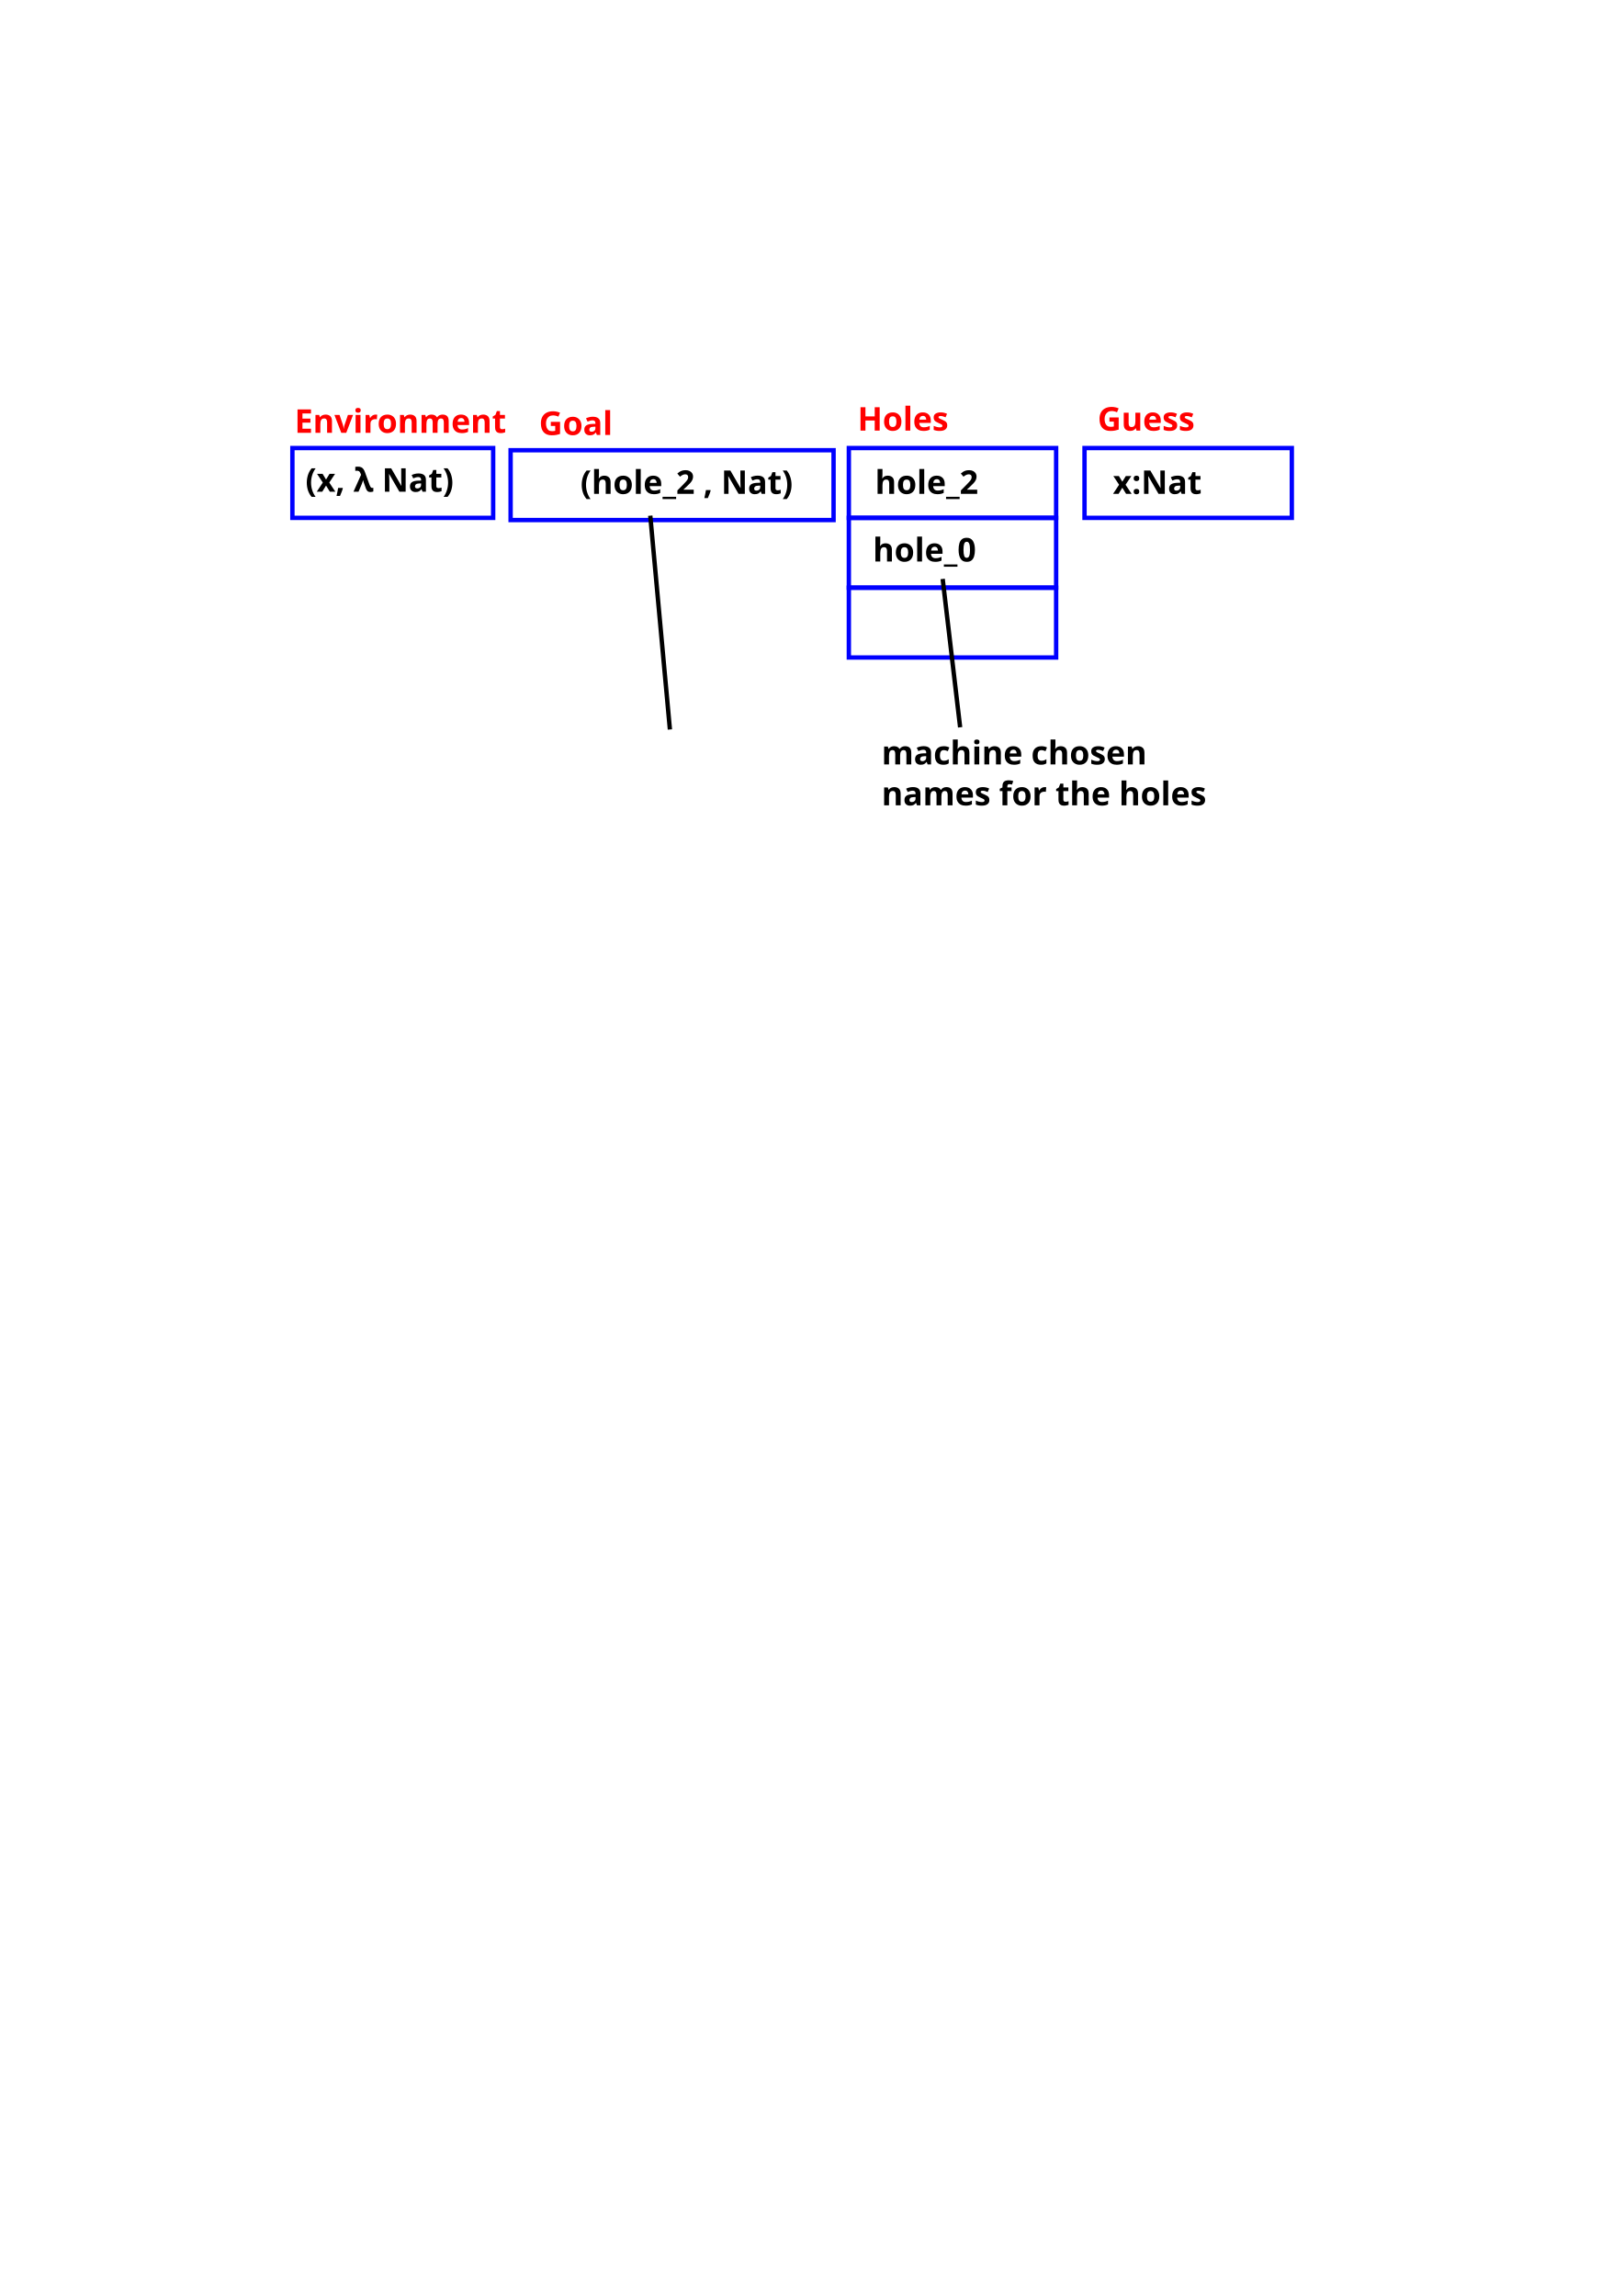
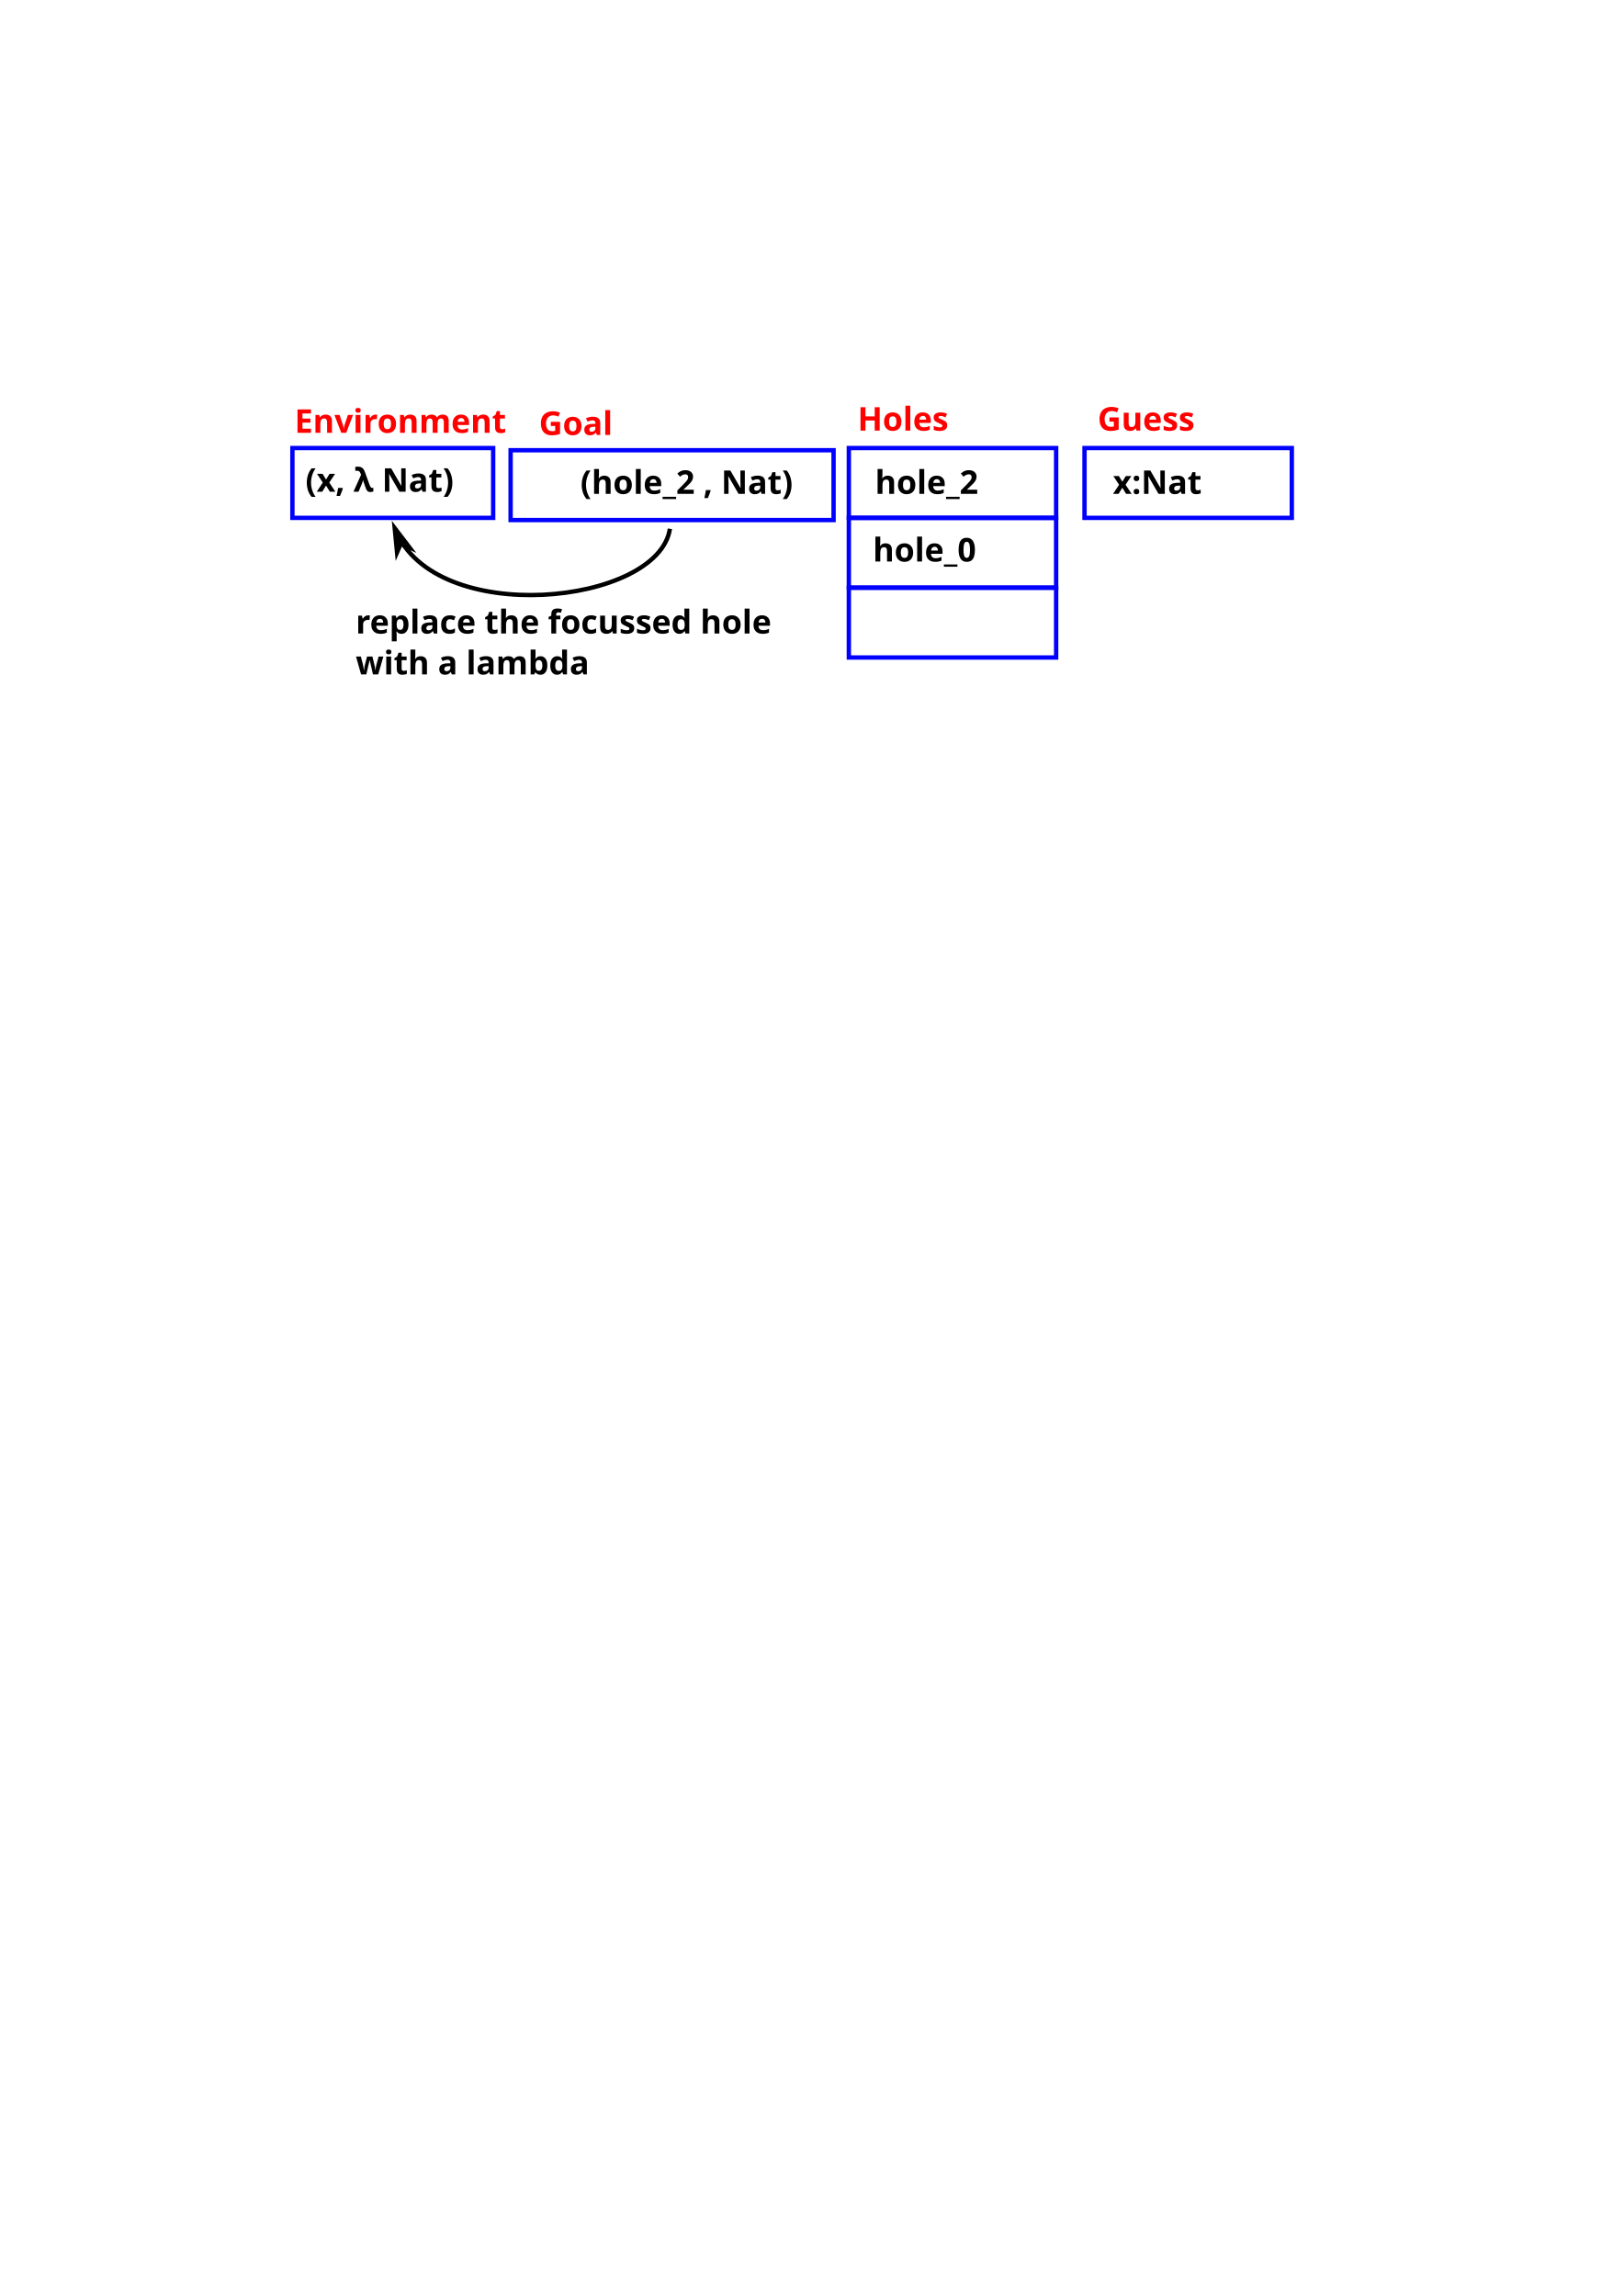
<svg xmlns="http://www.w3.org/2000/svg" width="210mm" height="297mm" viewBox="0 0 744.094 1052.362" id="svg2" version="1.1">
-   <defs id="defs4" />
+   <defs id="defs4">
+     <marker orient="auto" refY="0.0" refX="0.0" id="Arrow1Mend" style="overflow:visible;">
+       <path id="path4252" d="M 0.0,0.0 L 5.0,-5.0 L -12.5,0.0 L 5.0,5.0 L 0.0,0.0 z " style="fill-rule:evenodd;stroke:#000000;stroke-width:1pt;stroke-opacity:1;fill:#000000;fill-opacity:1" transform="scale(0.4) rotate(180) translate(10,0)" />
+     </marker>
+   </defs>
  <g id="layer1">
    <text id="text4140" y="226.362" x="401" style="font-style:normal;font-weight:normal;font-size:15px;line-height:125%;font-family:sans-serif;letter-spacing:0px;word-spacing:0px;fill:#000000;fill-opacity:1;stroke:none;stroke-width:1px;stroke-linecap:butt;stroke-linejoin:miter;stroke-opacity:1" xml:space="preserve">
      <tspan style="font-style:normal;font-variant:normal;font-weight:bold;font-stretch:normal;font-family:sans-serif;-inkscape-font-specification:'sans-serif Bold'" y="226.362" x="401" id="tspan4144">hole_2</tspan>
    </text>
    <text id="text4173" y="198.362" x="135" style="font-style:normal;font-weight:normal;font-size:15px;line-height:125%;font-family:sans-serif;letter-spacing:0px;word-spacing:0px;fill:#000000;fill-opacity:1;stroke:none;stroke-width:1px;stroke-linecap:butt;stroke-linejoin:miter;stroke-opacity:1" xml:space="preserve">
      <tspan style="font-style:normal;font-variant:normal;font-weight:bold;font-stretch:normal;font-family:sans-serif;-inkscape-font-specification:'sans-serif Bold';fill:#ff0000;fill-opacity:1" y="198.362" x="135" id="tspan4175">Environment</tspan>
    </text>
    <text xml:space="preserve" style="font-style:normal;font-weight:normal;font-size:15px;line-height:125%;font-family:sans-serif;letter-spacing:0px;word-spacing:0px;fill:#000000;fill-opacity:1;stroke:none;stroke-width:1px;stroke-linecap:butt;stroke-linejoin:miter;stroke-opacity:1" x="393" y="197.362" id="text4177">
      <tspan id="tspan4179" x="393" y="197.362" style="font-style:normal;font-variant:normal;font-weight:bold;font-stretch:normal;font-family:sans-serif;-inkscape-font-specification:'sans-serif Bold';fill:#ff0000;fill-opacity:1">Holes</tspan>
    </text>
    <text id="text4181" y="197.362" x="503" style="font-style:normal;font-weight:normal;font-size:15px;line-height:125%;font-family:sans-serif;letter-spacing:0px;word-spacing:0px;fill:#000000;fill-opacity:1;stroke:none;stroke-width:1px;stroke-linecap:butt;stroke-linejoin:miter;stroke-opacity:1" xml:space="preserve">
      <tspan style="font-style:normal;font-variant:normal;font-weight:bold;font-stretch:normal;font-family:sans-serif;-inkscape-font-specification:'sans-serif Bold';fill:#ff0000;fill-opacity:1" y="197.362" x="503" id="tspan4183">Guess</tspan>
    </text>
    <text id="text4185" y="199.362" x="247" style="font-style:normal;font-weight:normal;font-size:15px;line-height:125%;font-family:sans-serif;letter-spacing:0px;word-spacing:0px;fill:#000000;fill-opacity:1;stroke:none;stroke-width:1px;stroke-linecap:butt;stroke-linejoin:miter;stroke-opacity:1" xml:space="preserve">
      <tspan style="font-style:normal;font-variant:normal;font-weight:bold;font-stretch:normal;font-family:sans-serif;-inkscape-font-specification:'sans-serif Bold';fill:#ff0000;fill-opacity:1" y="199.362" x="247" id="tspan4187">Goal</tspan>
    </text>
    <rect style="opacity:1;fill:none;fill-opacity:1;stroke:#0000ff;stroke-width:2;stroke-miterlimit:4;stroke-dasharray:none;stroke-dashoffset:0;stroke-opacity:1" id="rect4189" width="92" height="32" x="134" y="205.362" />
    <rect y="206.362" x="234" height="32" width="148" id="rect4191" style="opacity:1;fill:none;fill-opacity:1;stroke:#0000ff;stroke-width:2;stroke-miterlimit:4;stroke-dasharray:none;stroke-dashoffset:0;stroke-opacity:1" />
    <rect style="opacity:1;fill:none;fill-opacity:1;stroke:#0000ff;stroke-width:2;stroke-miterlimit:4;stroke-dasharray:none;stroke-dashoffset:0;stroke-opacity:1" id="rect4195" width="95" height="32" x="497" y="205.362" />
    <rect style="opacity:1;fill:none;fill-opacity:1;stroke:#0000ff;stroke-width:2;stroke-miterlimit:4;stroke-dasharray:none;stroke-dashoffset:0;stroke-opacity:1" id="rect4197" width="95" height="32" x="389" y="237.362" />
    <rect y="269.362" x="389" height="32" width="95" id="rect4199" style="opacity:1;fill:none;fill-opacity:1;stroke:#0000ff;stroke-width:2;stroke-miterlimit:4;stroke-dasharray:none;stroke-dashoffset:0;stroke-opacity:1" />
    <rect y="205.362" x="389" height="32" width="95" id="rect4201" style="opacity:1;fill:none;fill-opacity:1;stroke:#0000ff;stroke-width:2;stroke-miterlimit:4;stroke-dasharray:none;stroke-dashoffset:0;stroke-opacity:1" />
    <text xml:space="preserve" style="font-style:normal;font-weight:normal;font-size:15px;line-height:125%;font-family:sans-serif;letter-spacing:0px;word-spacing:0px;fill:#000000;fill-opacity:1;stroke:none;stroke-width:1px;stroke-linecap:butt;stroke-linejoin:miter;stroke-opacity:1" x="400" y="257.362" id="text4276">
      <tspan id="tspan4280" x="400" y="257.362" style="font-style:normal;font-variant:normal;font-weight:bold;font-stretch:normal;font-family:sans-serif;-inkscape-font-specification:'sans-serif Bold'">hole_0</tspan>
    </text>
    <text id="text4159" y="225.362" x="140" style="font-style:normal;font-weight:normal;font-size:15px;line-height:125%;font-family:sans-serif;letter-spacing:0px;word-spacing:0px;fill:#000000;fill-opacity:1;stroke:none;stroke-width:1px;stroke-linecap:butt;stroke-linejoin:miter;stroke-opacity:1" xml:space="preserve">
      <tspan style="font-style:normal;font-variant:normal;font-weight:bold;font-stretch:normal;font-family:sans-serif;-inkscape-font-specification:'sans-serif Bold'" y="225.362" x="140" id="tspan4161">(x, λ Nat)</tspan>
    </text>
    <text xml:space="preserve" style="font-style:normal;font-weight:normal;font-size:15px;line-height:125%;font-family:sans-serif;letter-spacing:0px;word-spacing:0px;fill:#000000;fill-opacity:1;stroke:none;stroke-width:1px;stroke-linecap:butt;stroke-linejoin:miter;stroke-opacity:1" x="266" y="226.362" id="text4786">
      <tspan x="266" y="226.362" style="font-style:normal;font-variant:normal;font-weight:bold;font-stretch:normal;font-family:sans-serif;-inkscape-font-specification:'sans-serif Bold'" id="tspan4790">(hole_2 , Nat)</tspan>
    </text>
-     <path id="path4798" d="m 298,236.362 9,98" style="fill:none;fill-rule:evenodd;stroke:#000000;stroke-width:2;stroke-linecap:butt;stroke-linejoin:miter;stroke-miterlimit:4;stroke-dasharray:none;stroke-opacity:1" />
-     <text id="text4800" y="350.362" x="404" style="font-style:normal;font-weight:normal;font-size:15px;line-height:125%;font-family:sans-serif;letter-spacing:0px;word-spacing:0px;fill:#000000;fill-opacity:1;stroke:none;stroke-width:1px;stroke-linecap:butt;stroke-linejoin:miter;stroke-opacity:1" xml:space="preserve">
-       <tspan style="font-style:normal;font-variant:normal;font-weight:bold;font-stretch:normal;font-family:sans-serif;-inkscape-font-specification:'sans-serif Bold'" y="350.362" x="404" id="tspan4802">machine chosen</tspan>
-       <tspan style="font-style:normal;font-variant:normal;font-weight:bold;font-stretch:normal;font-family:sans-serif;-inkscape-font-specification:'sans-serif Bold'" y="369.112" x="404" id="tspan4812">names for the holes</tspan>
+     <text id="text4800" y="290.362" x="163" style="font-style:normal;font-weight:normal;font-size:15px;line-height:125%;font-family:sans-serif;letter-spacing:0px;word-spacing:0px;fill:#000000;fill-opacity:1;stroke:none;stroke-width:1px;stroke-linecap:butt;stroke-linejoin:miter;stroke-opacity:1" xml:space="preserve">
+       <tspan style="font-style:normal;font-variant:normal;font-weight:bold;font-stretch:normal;font-family:sans-serif;-inkscape-font-specification:'sans-serif Bold'" y="290.362" x="163" id="tspan4812">replace the focussed hole</tspan>
+       <tspan style="font-style:normal;font-variant:normal;font-weight:bold;font-stretch:normal;font-family:sans-serif;-inkscape-font-specification:'sans-serif Bold'" y="309.112" x="163" id="tspan6225">with a lambda</tspan>
    </text>
-     <path style="fill:none;fill-rule:evenodd;stroke:#000000;stroke-width:2;stroke-linecap:butt;stroke-linejoin:miter;stroke-miterlimit:4;stroke-dasharray:none;stroke-opacity:1" d="m 432,265.362 8,68" id="path4804" />
+     <path style="fill:none;fill-rule:evenodd;stroke:#000000;stroke-width:2;stroke-linecap:butt;stroke-linejoin:miter;stroke-miterlimit:4;stroke-dasharray:none;stroke-opacity:1;marker-end:url(#Arrow1Mend)" d="m 307,242.362 c -5.247,34.963 -108.06,45.718 -126,0" id="path4804" />
    <text xml:space="preserve" style="font-style:normal;font-weight:normal;font-size:15px;line-height:125%;font-family:sans-serif;letter-spacing:0px;word-spacing:0px;fill:#000000;fill-opacity:1;stroke:none;stroke-width:1px;stroke-linecap:butt;stroke-linejoin:miter;stroke-opacity:1" x="510" y="226.362" id="text4174">
      <tspan id="tspan4176" x="510" y="226.362" style="font-style:normal;font-variant:normal;font-weight:bold;font-stretch:normal;font-family:sans-serif;-inkscape-font-specification:'sans-serif Bold'">x:Nat</tspan>
    </text>
  </g>
</svg>
